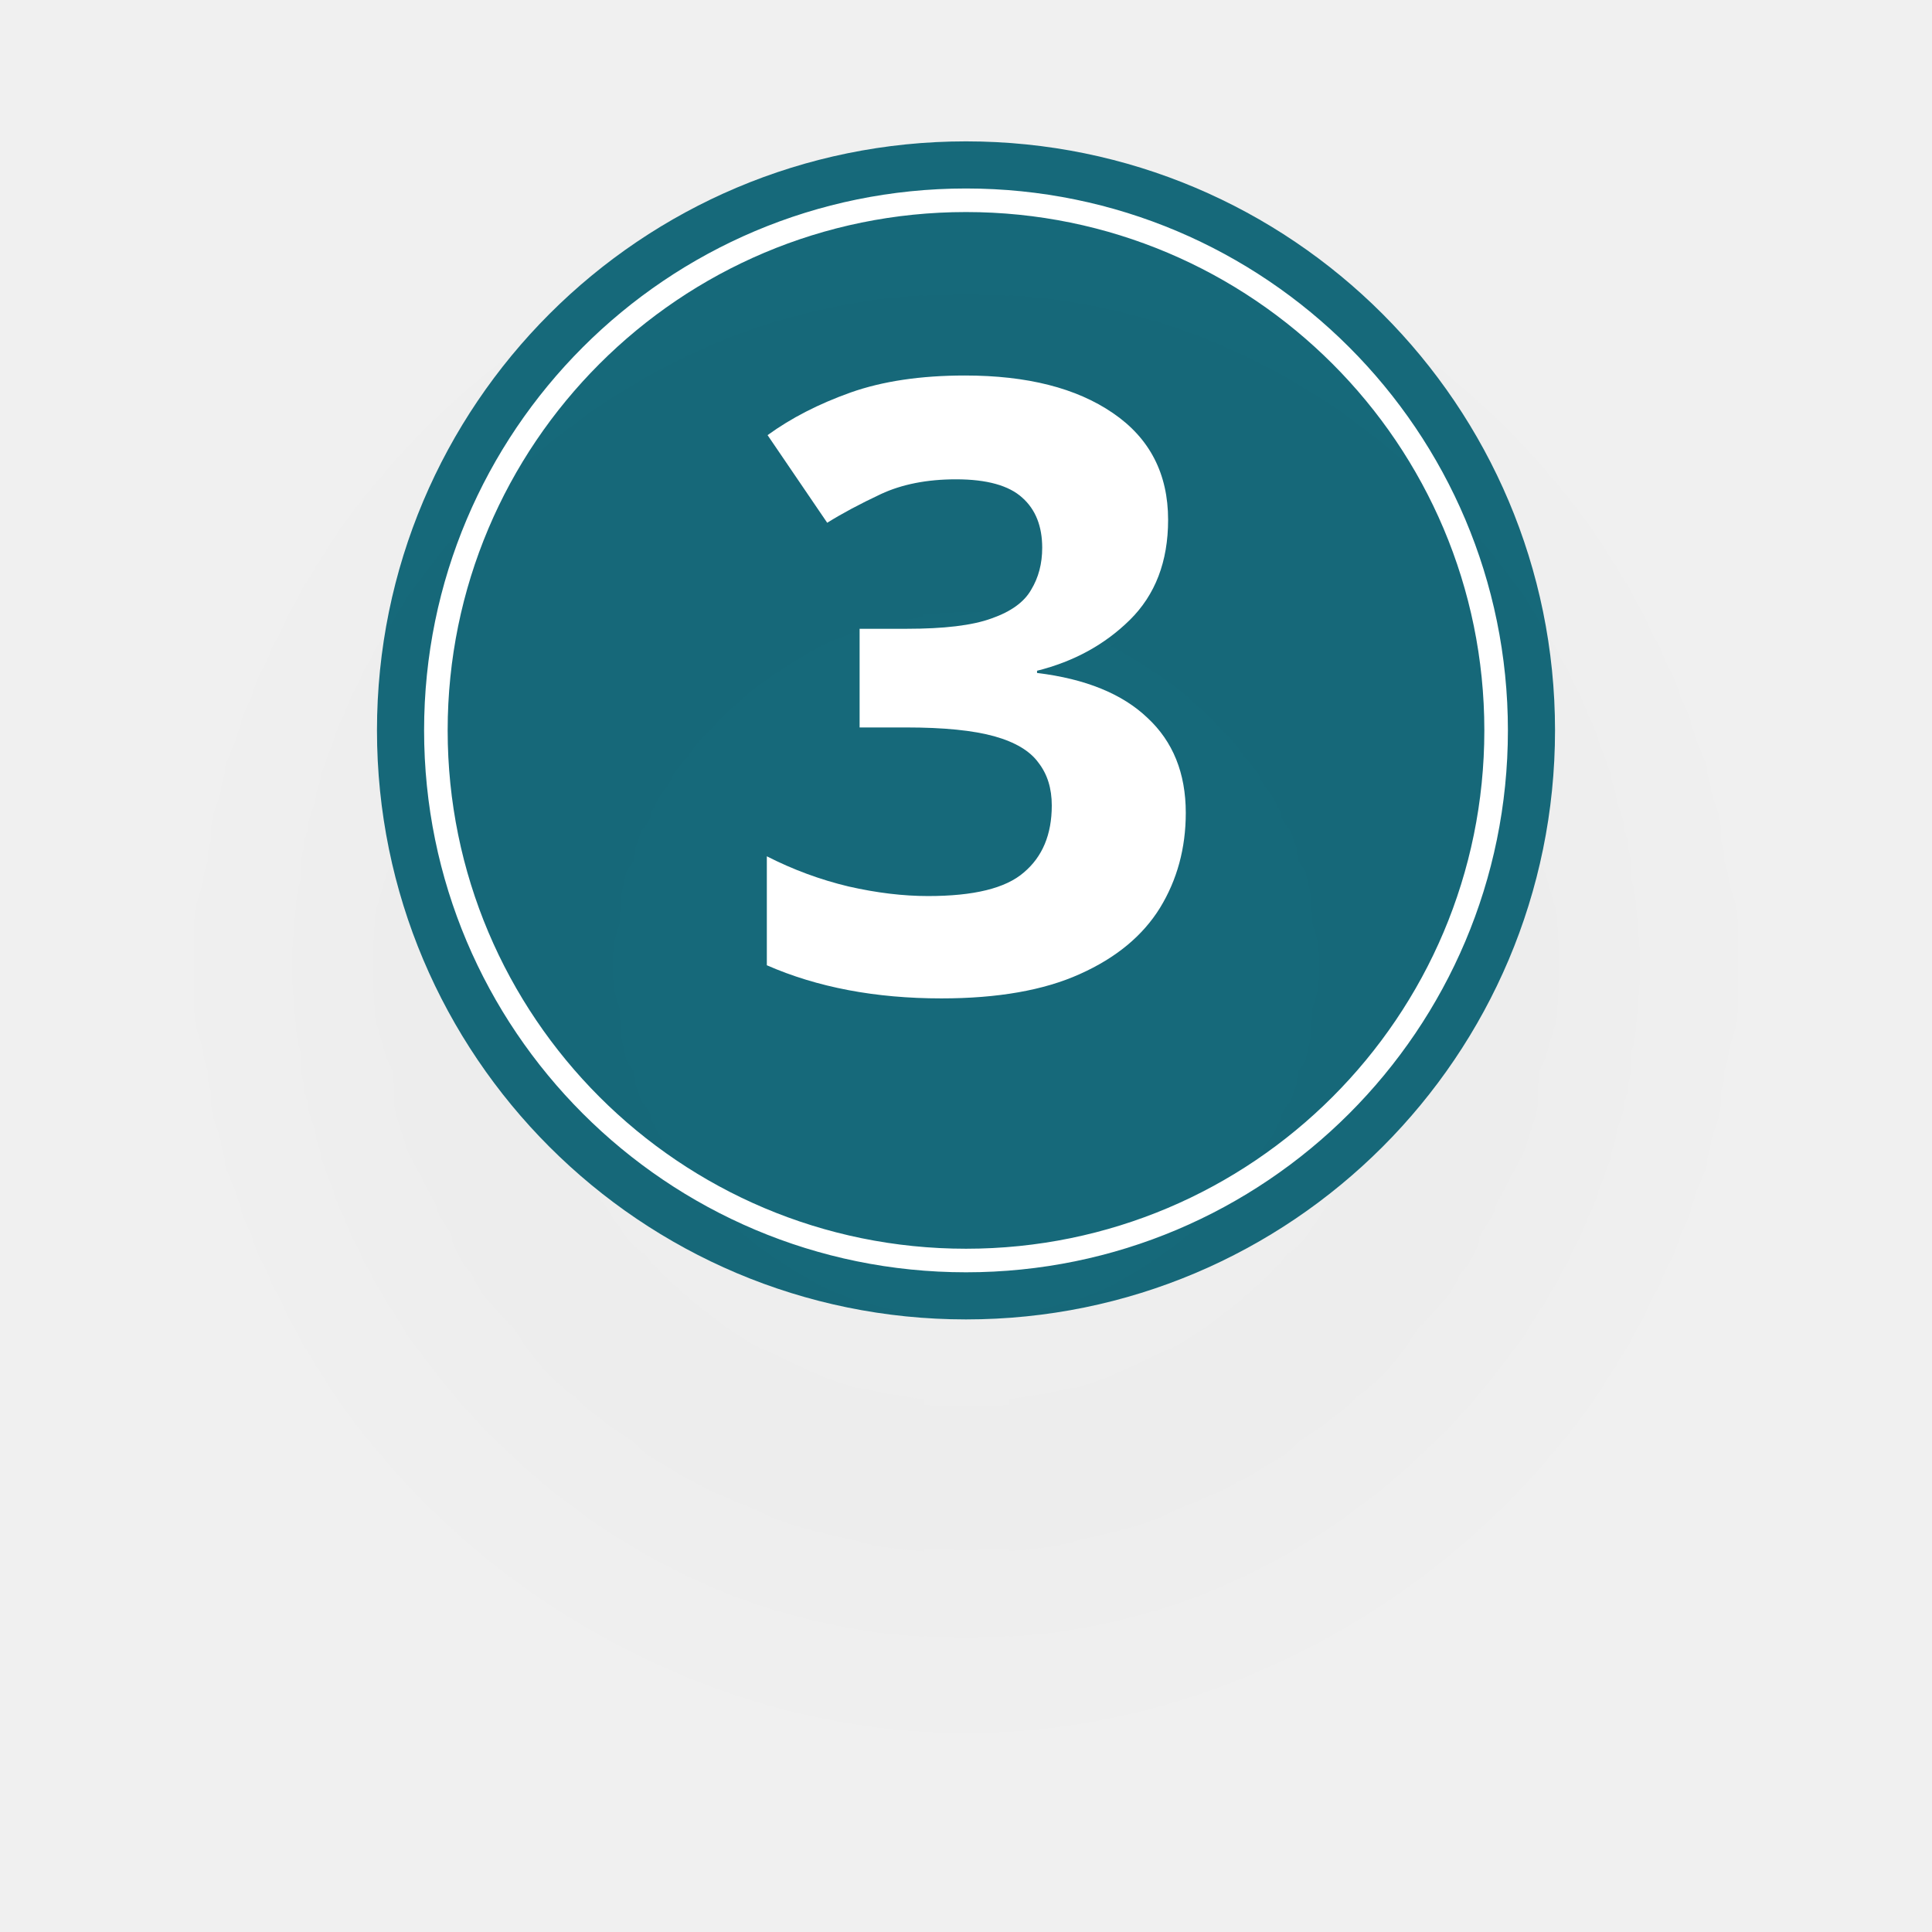
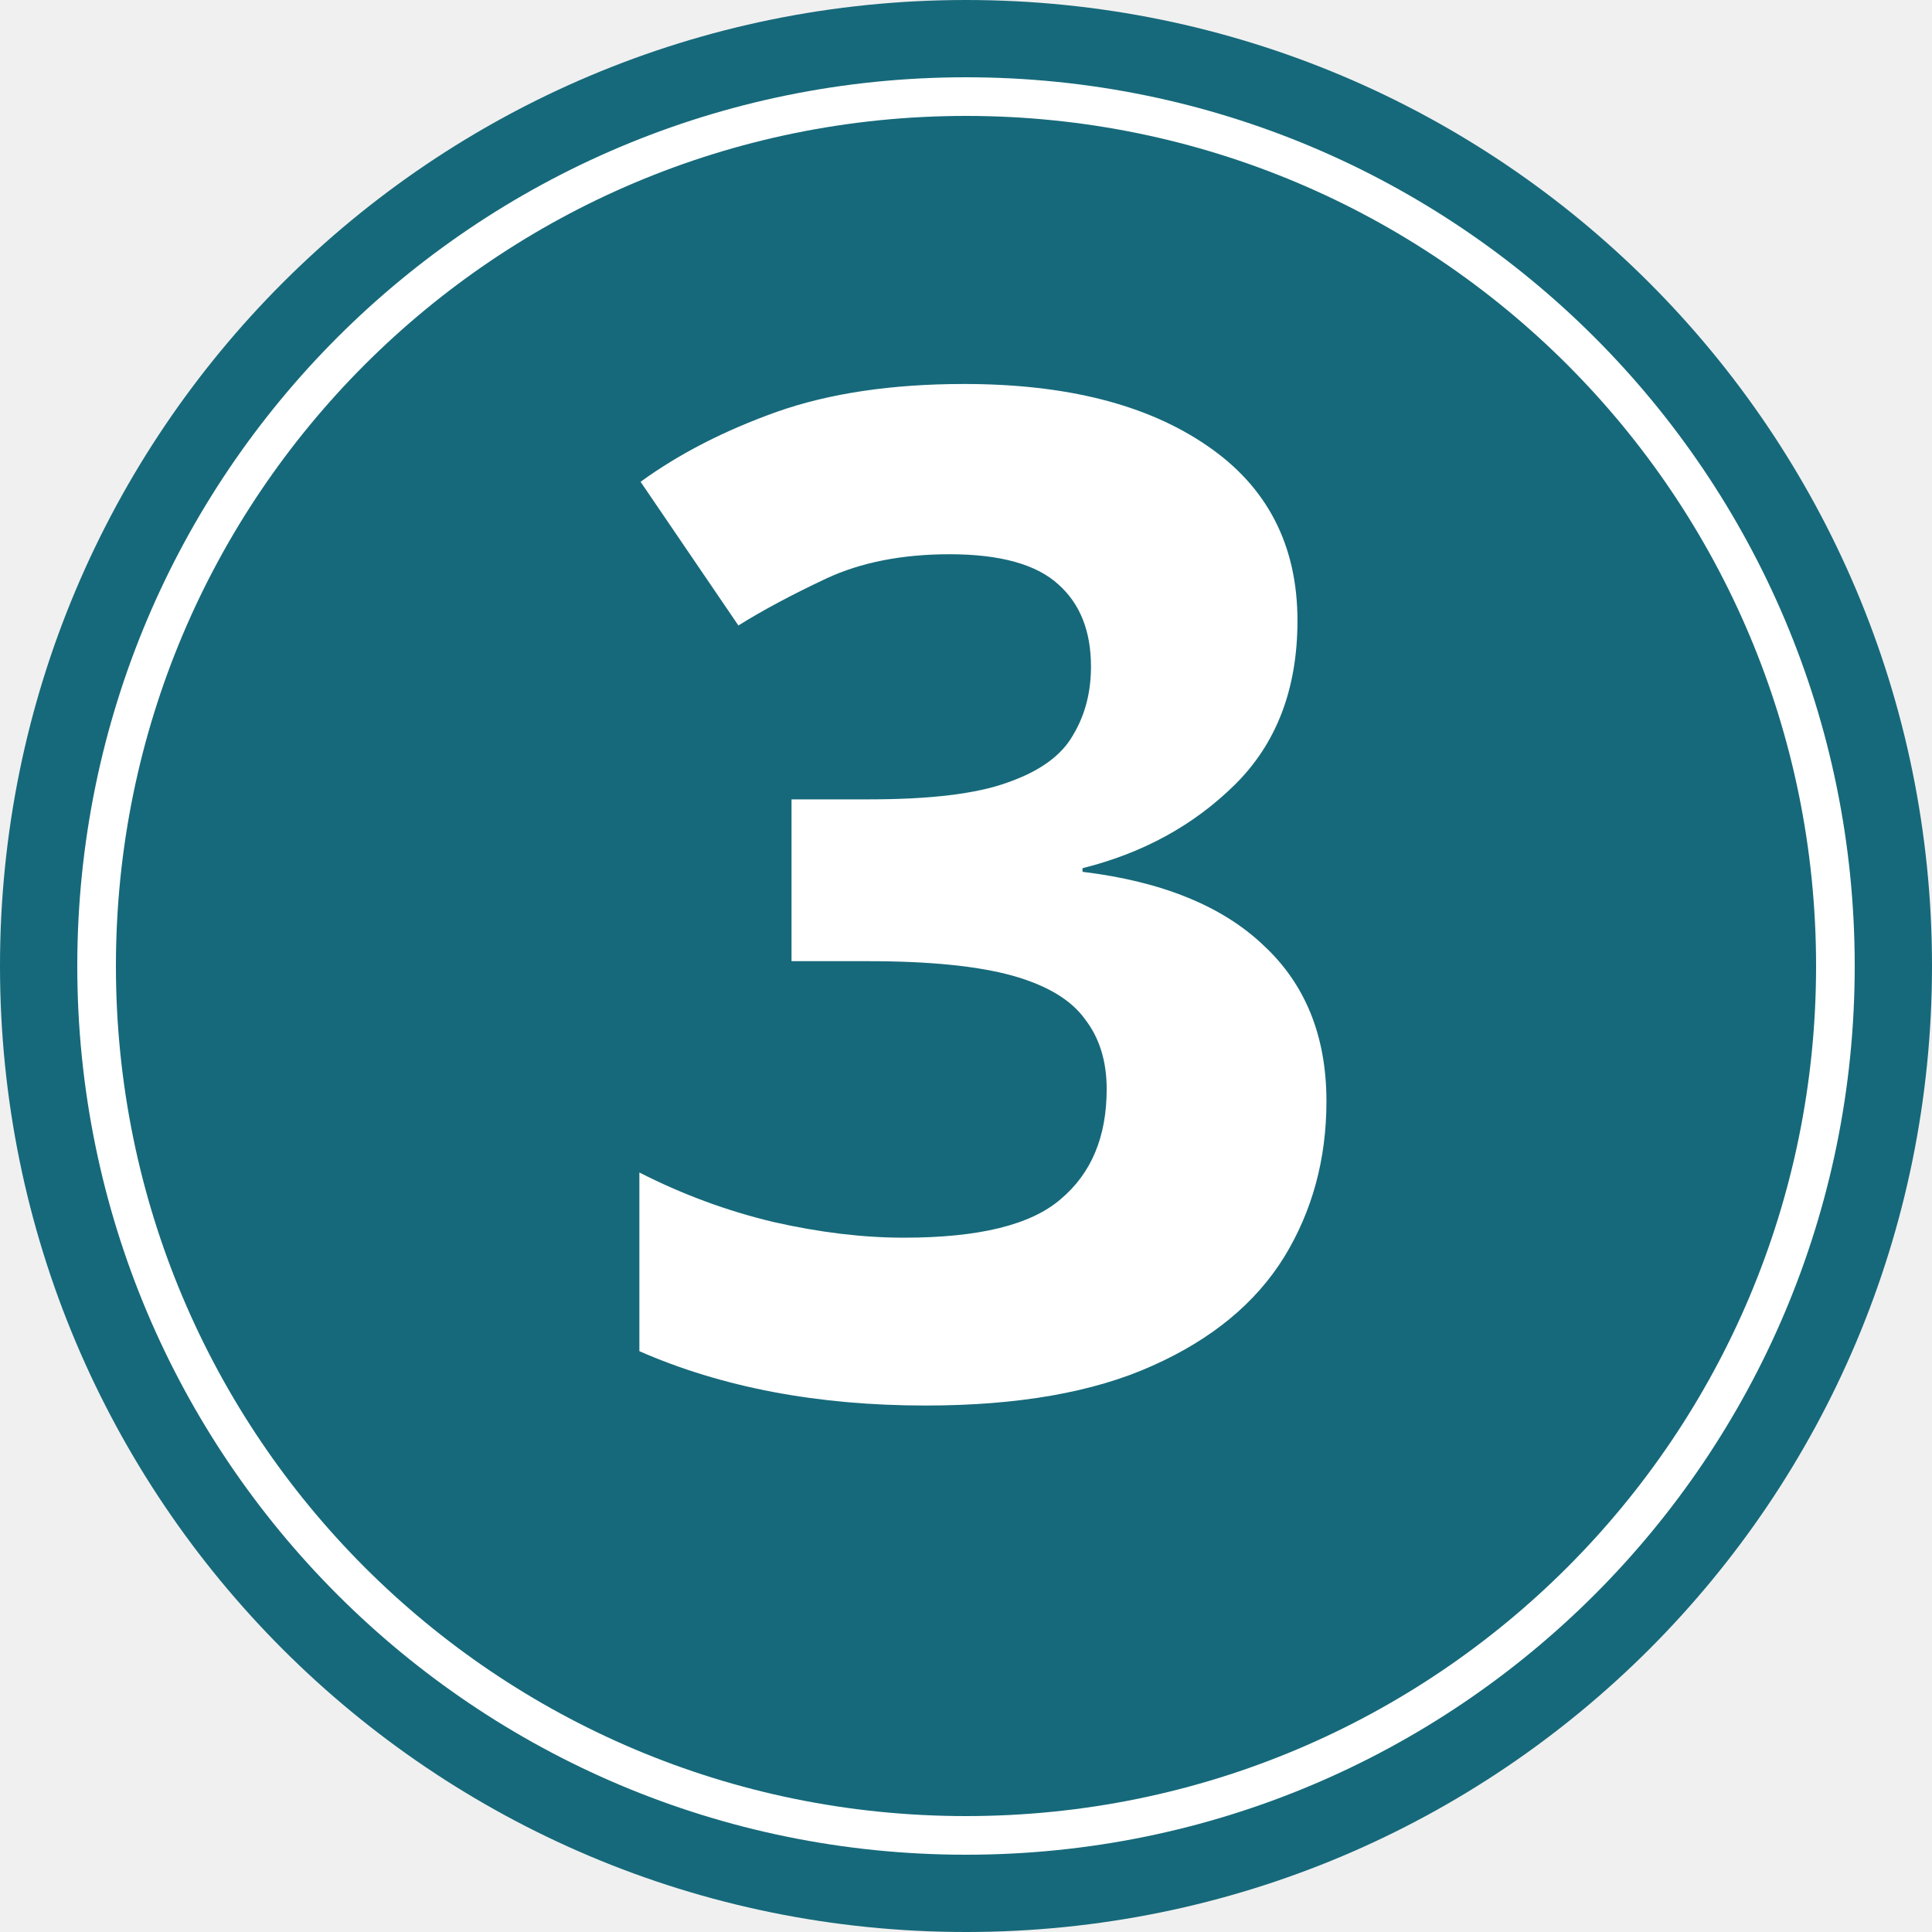
- <svg xmlns="http://www.w3.org/2000/svg" width="41" height="41" viewBox="0 0 41 41">
-   <defs>
-     <style>.a{fill:#16697a;}.b,.e{fill:none;}.b{stroke:#fff;stroke-linejoin:bevel;stroke-width:0.5px;}.c{fill:#fff;stroke:rgba(0,0,0,0);stroke-miterlimit:10;font-size:18px;font-family:Assistant-Bold, Assistant;font-weight:700;}.d{stroke:none;}.f{filter:url(#a);}</style>
-     <filter id="a" x="0" y="0" width="41" height="41" filterUnits="userSpaceOnUse">
-       <feOffset dy="5" input="SourceAlpha" />
-       <feGaussianBlur stdDeviation="3" result="b" />
-       <feFlood flood-opacity="0.161" />
-       <feComposite operator="in" in2="b" />
-       <feComposite in="SourceGraphic" />
-     </filter>
-   </defs>
-   <g transform="translate(-82 -100)">
-     <g transform="translate(22 -154)">
-       <g transform="translate(-108 -549)">
-         <g transform="translate(176 806)">
-           <circle class="a" cx="12.5" cy="12.5" r="12.5" />
-         </g>
-         <g transform="translate(176.5 806.5)">
-           <g class="f" transform="matrix(1, 0, 0, 1, -8.5, -3.5)">
-             <g class="b" transform="translate(9 4)">
-               <circle class="d" cx="11.5" cy="11.5" r="11.5" />
-               <circle class="e" cx="11.5" cy="11.5" r="11.25" />
-             </g>
-           </g>
-         </g>
-       </g>
-     </g>
-     <text class="c" transform="translate(107 121)">
-       <tspan x="-9.414" y="0">3</tspan>
+ <svg xmlns="http://www.w3.org/2000/svg" viewBox="0 0 25 25" width="25" height="25">
+   <style>
+ 		tspan { white-space:pre }
+ 		.shp0 { fill: #16697a } 
+ 		.shp1 { fill: none;stroke: #ffffff;stroke-linejoin:bevel;stroke-width: 0.5 } 
+ 		.txt2 { font-size: 18px;fill: #ffffff;font-weight: 700;font-family: "Assistant-Bold", "Assistant" } 
+ 	</style>
+   <g id="Layer">
+     <path id="Layer" class="shp0" d="M12.5 25C5.59 25 0 19.41 0 12.5C0 5.59 5.59 0 12.5 0C19.41 0 25 5.59 25 12.5C25 19.41 19.41 25 12.5 25Z" />
+     <path id="Layer" class="shp1" d="M12.5 23.75C6.28 23.75 1.25 18.72 1.25 12.5C1.25 6.28 6.28 1.25 12.5 1.25C18.72 1.25 23.75 6.28 23.75 12.5C23.75 18.72 18.72 23.75 12.5 23.75Z" />
+     <text id="3" style="transform: matrix(1,0,0,1,7.586,18)">
+       <tspan x="0" y="0" class="txt2">3</tspan>
    </text>
  </g>
</svg>
